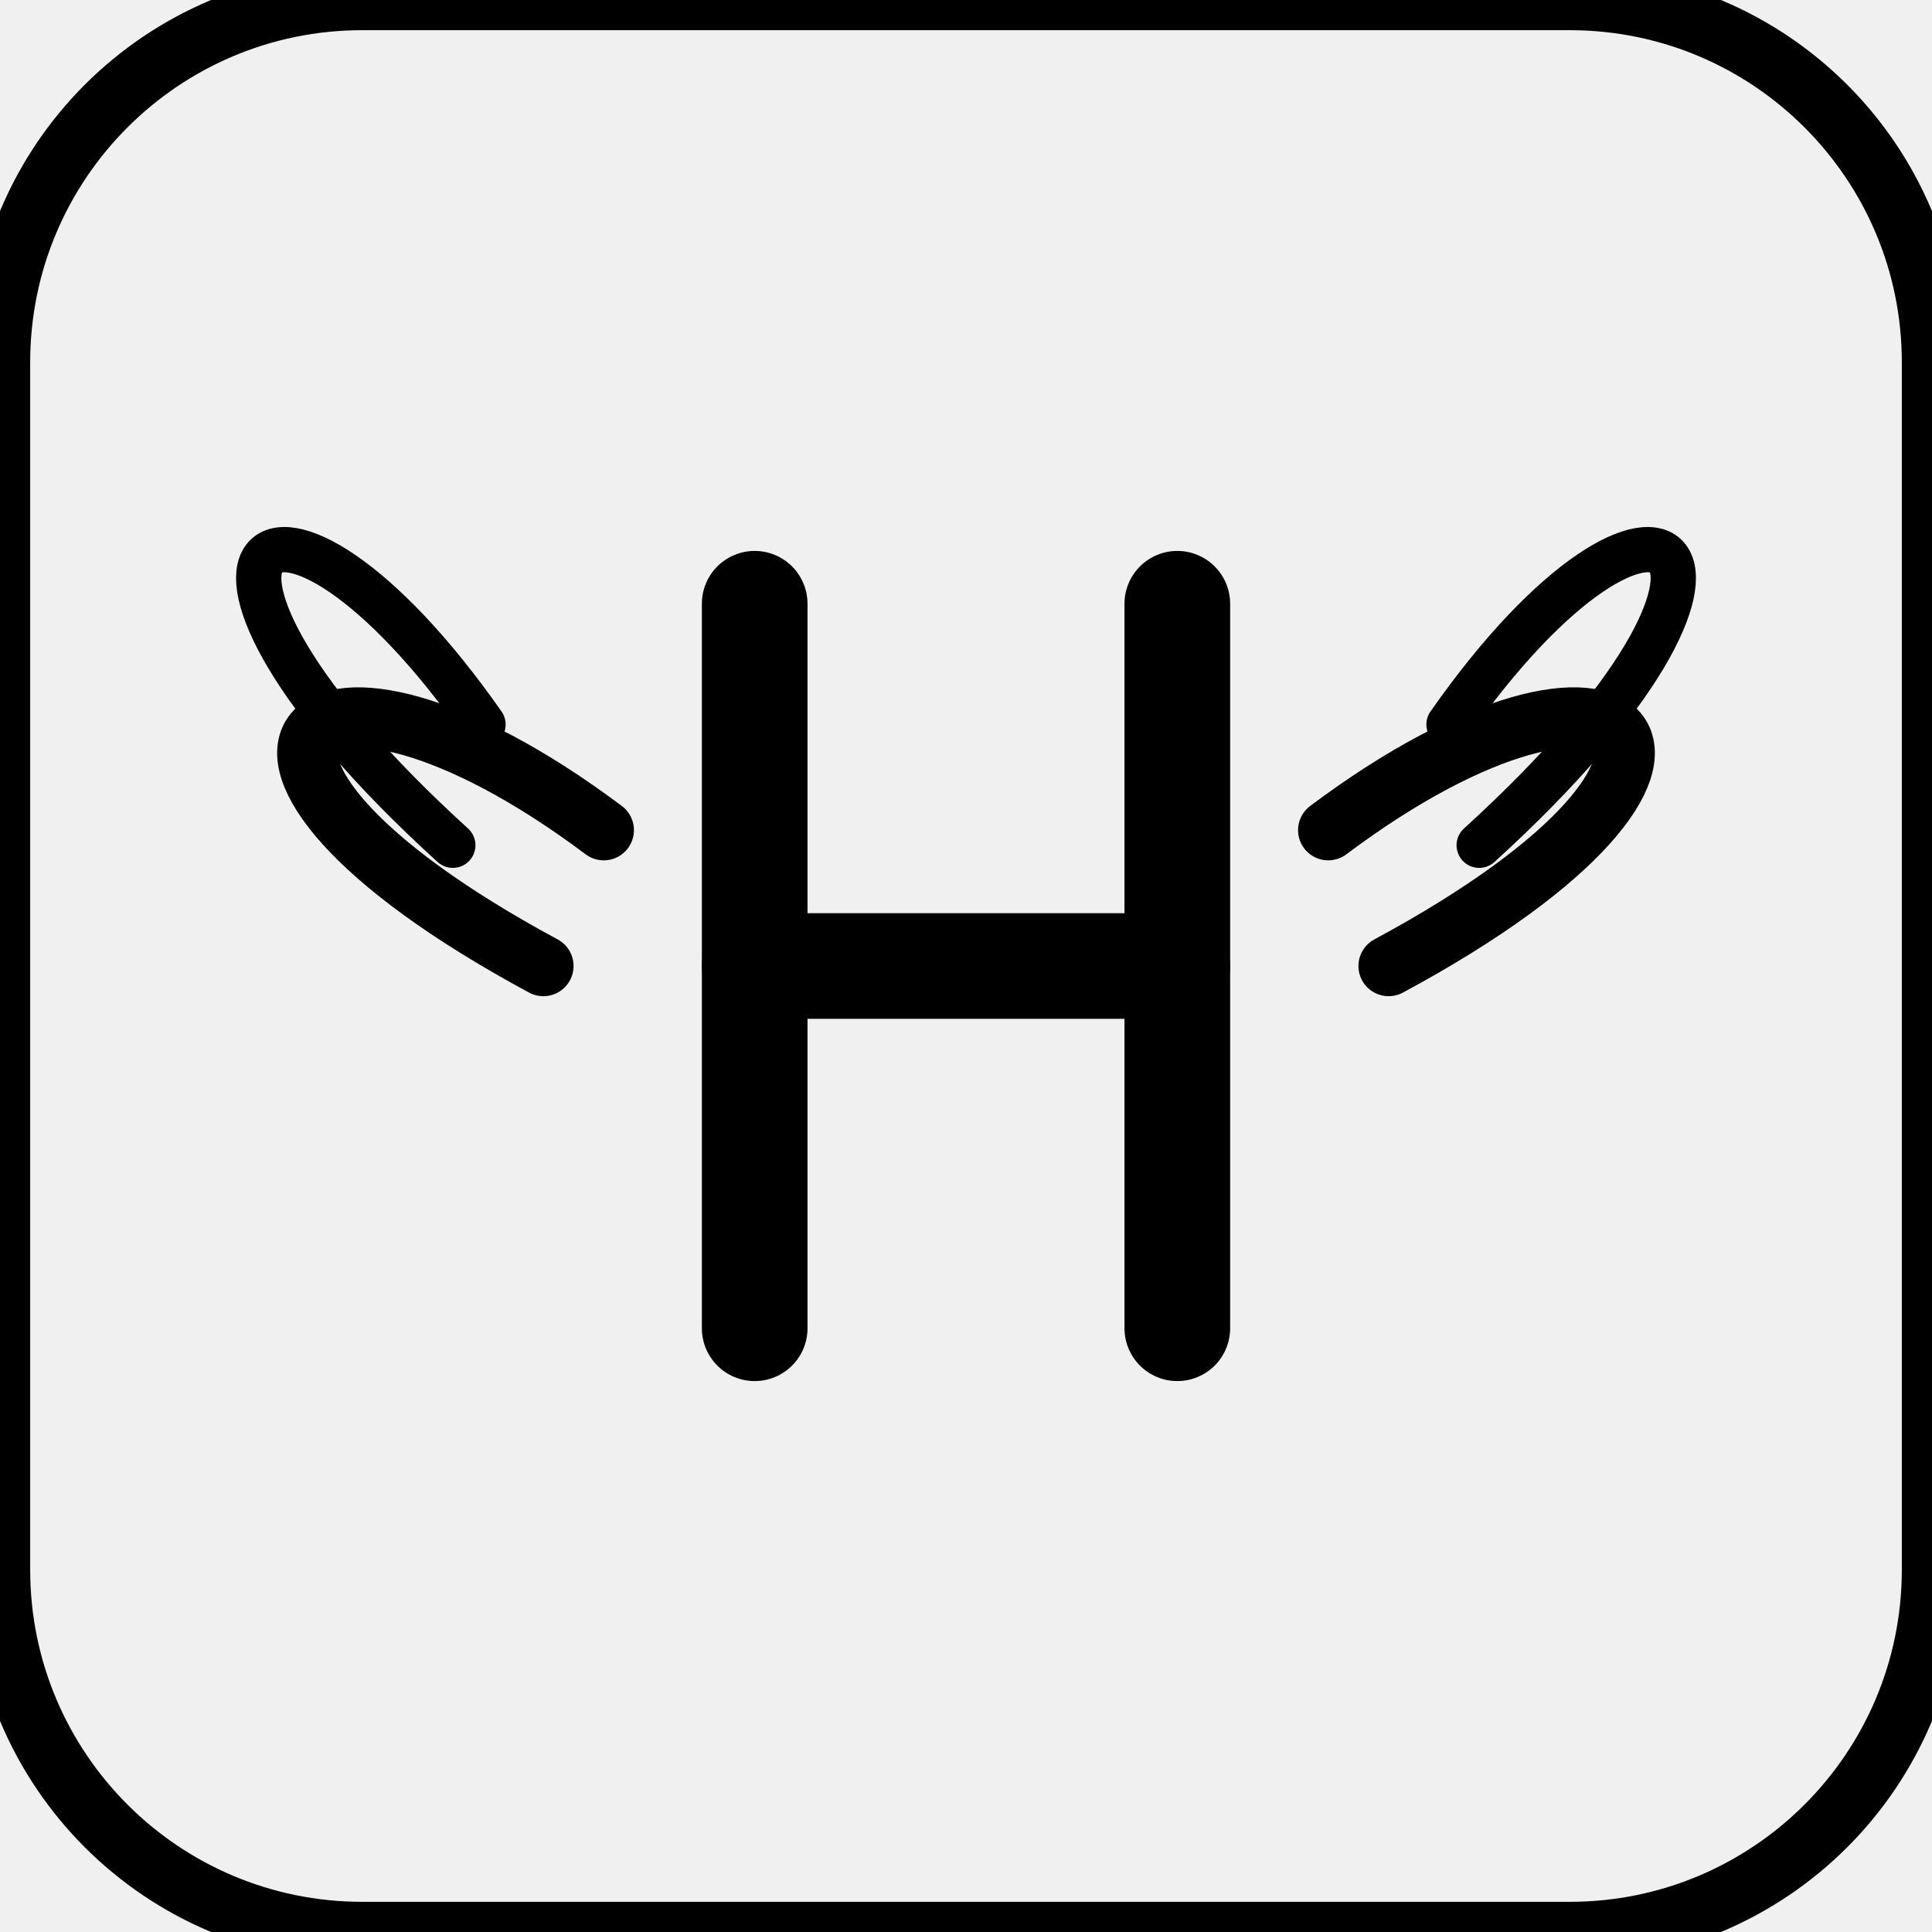
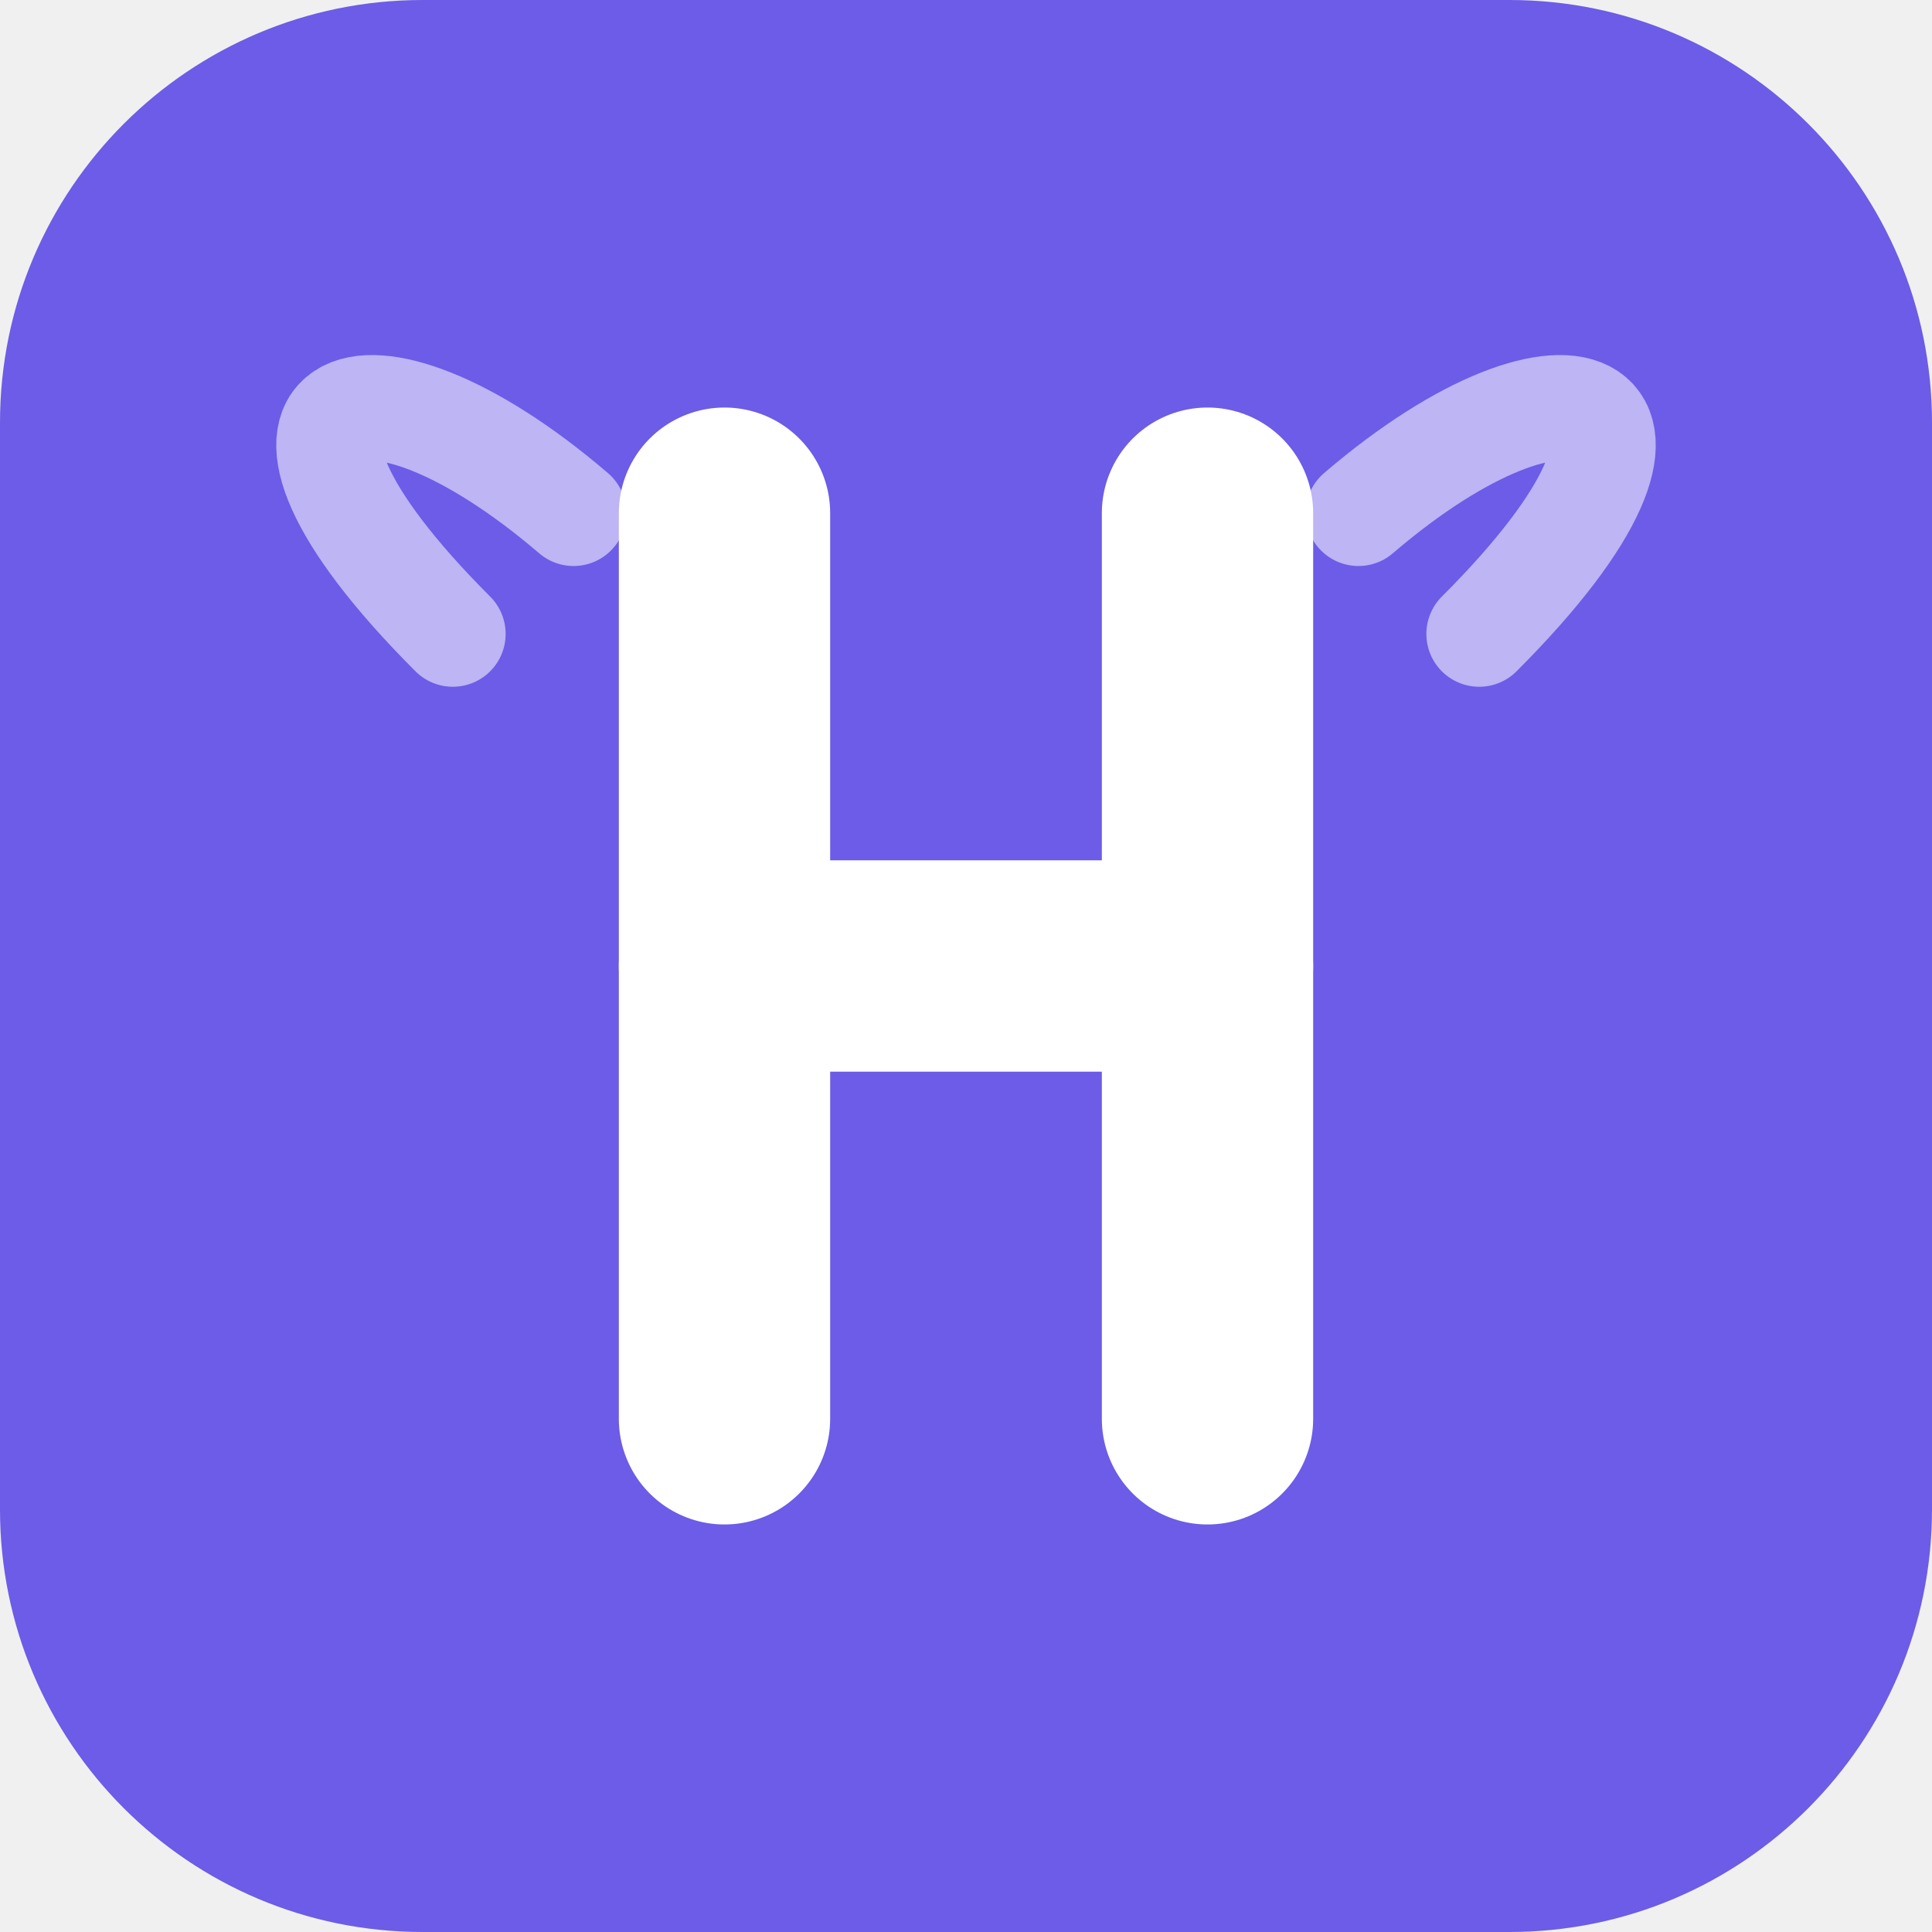
<svg xmlns="http://www.w3.org/2000/svg" viewBox="0 0 128 128">
-   <rect width="128" height="128" rx="24" />
-   <path d="M40 55 C20 40 10 50 36 64" stroke="#000" stroke-width="4" stroke-linecap="round" fill="none" />
-   <path d="M32 48 C18 28 8 36 30 56" stroke="#000" stroke-width="3" stroke-linecap="round" fill="none" />
-   <path d="M88 55 C108 40 118 50 92 64" stroke="#000" stroke-width="4" stroke-linecap="round" fill="none" />
-   <path d="M96 48 C110 28 120 36 98 56" stroke="#000" stroke-width="3" stroke-linecap="round" fill="none" />
-   <line x1="50" y1="40" x2="50" y2="88" stroke="#000" stroke-width="7" stroke-linecap="round" />
-   <line x1="78" y1="40" x2="78" y2="88" stroke="#000" stroke-width="7" stroke-linecap="round" />
-   <line x1="50" y1="64" x2="78" y2="64" stroke="#000" stroke-width="7" stroke-linecap="round" />
-   <style>
-     rect { fill: none; stroke: #000; stroke-width: 4; }
-     @media (prefers-color-scheme: dark) {
-       rect { stroke: #FFF; }
-       path, line { stroke: #FFF; }
-     }
-   </style>
+   <rect width="128" height="128" rx="28" fill="#6c5ce7" />
+   <path d="M38 34 C24 22 14 26 30 42" stroke="#ffffff" stroke-opacity="0.55" stroke-width="7" stroke-linecap="round" fill="none" />
+   <path d="M90 34 C104 22 114 26 98 42" stroke="#ffffff" stroke-opacity="0.55" stroke-width="7" stroke-linecap="round" fill="none" />
+   <line x1="48" y1="34" x2="48" y2="94" stroke="#ffffff" stroke-width="14" stroke-linecap="round" />
+   <line x1="80" y1="34" x2="80" y2="94" stroke="#ffffff" stroke-width="14" stroke-linecap="round" />
+   <line x1="48" y1="64" x2="80" y2="64" stroke="#ffffff" stroke-width="14" stroke-linecap="round" />
</svg>
